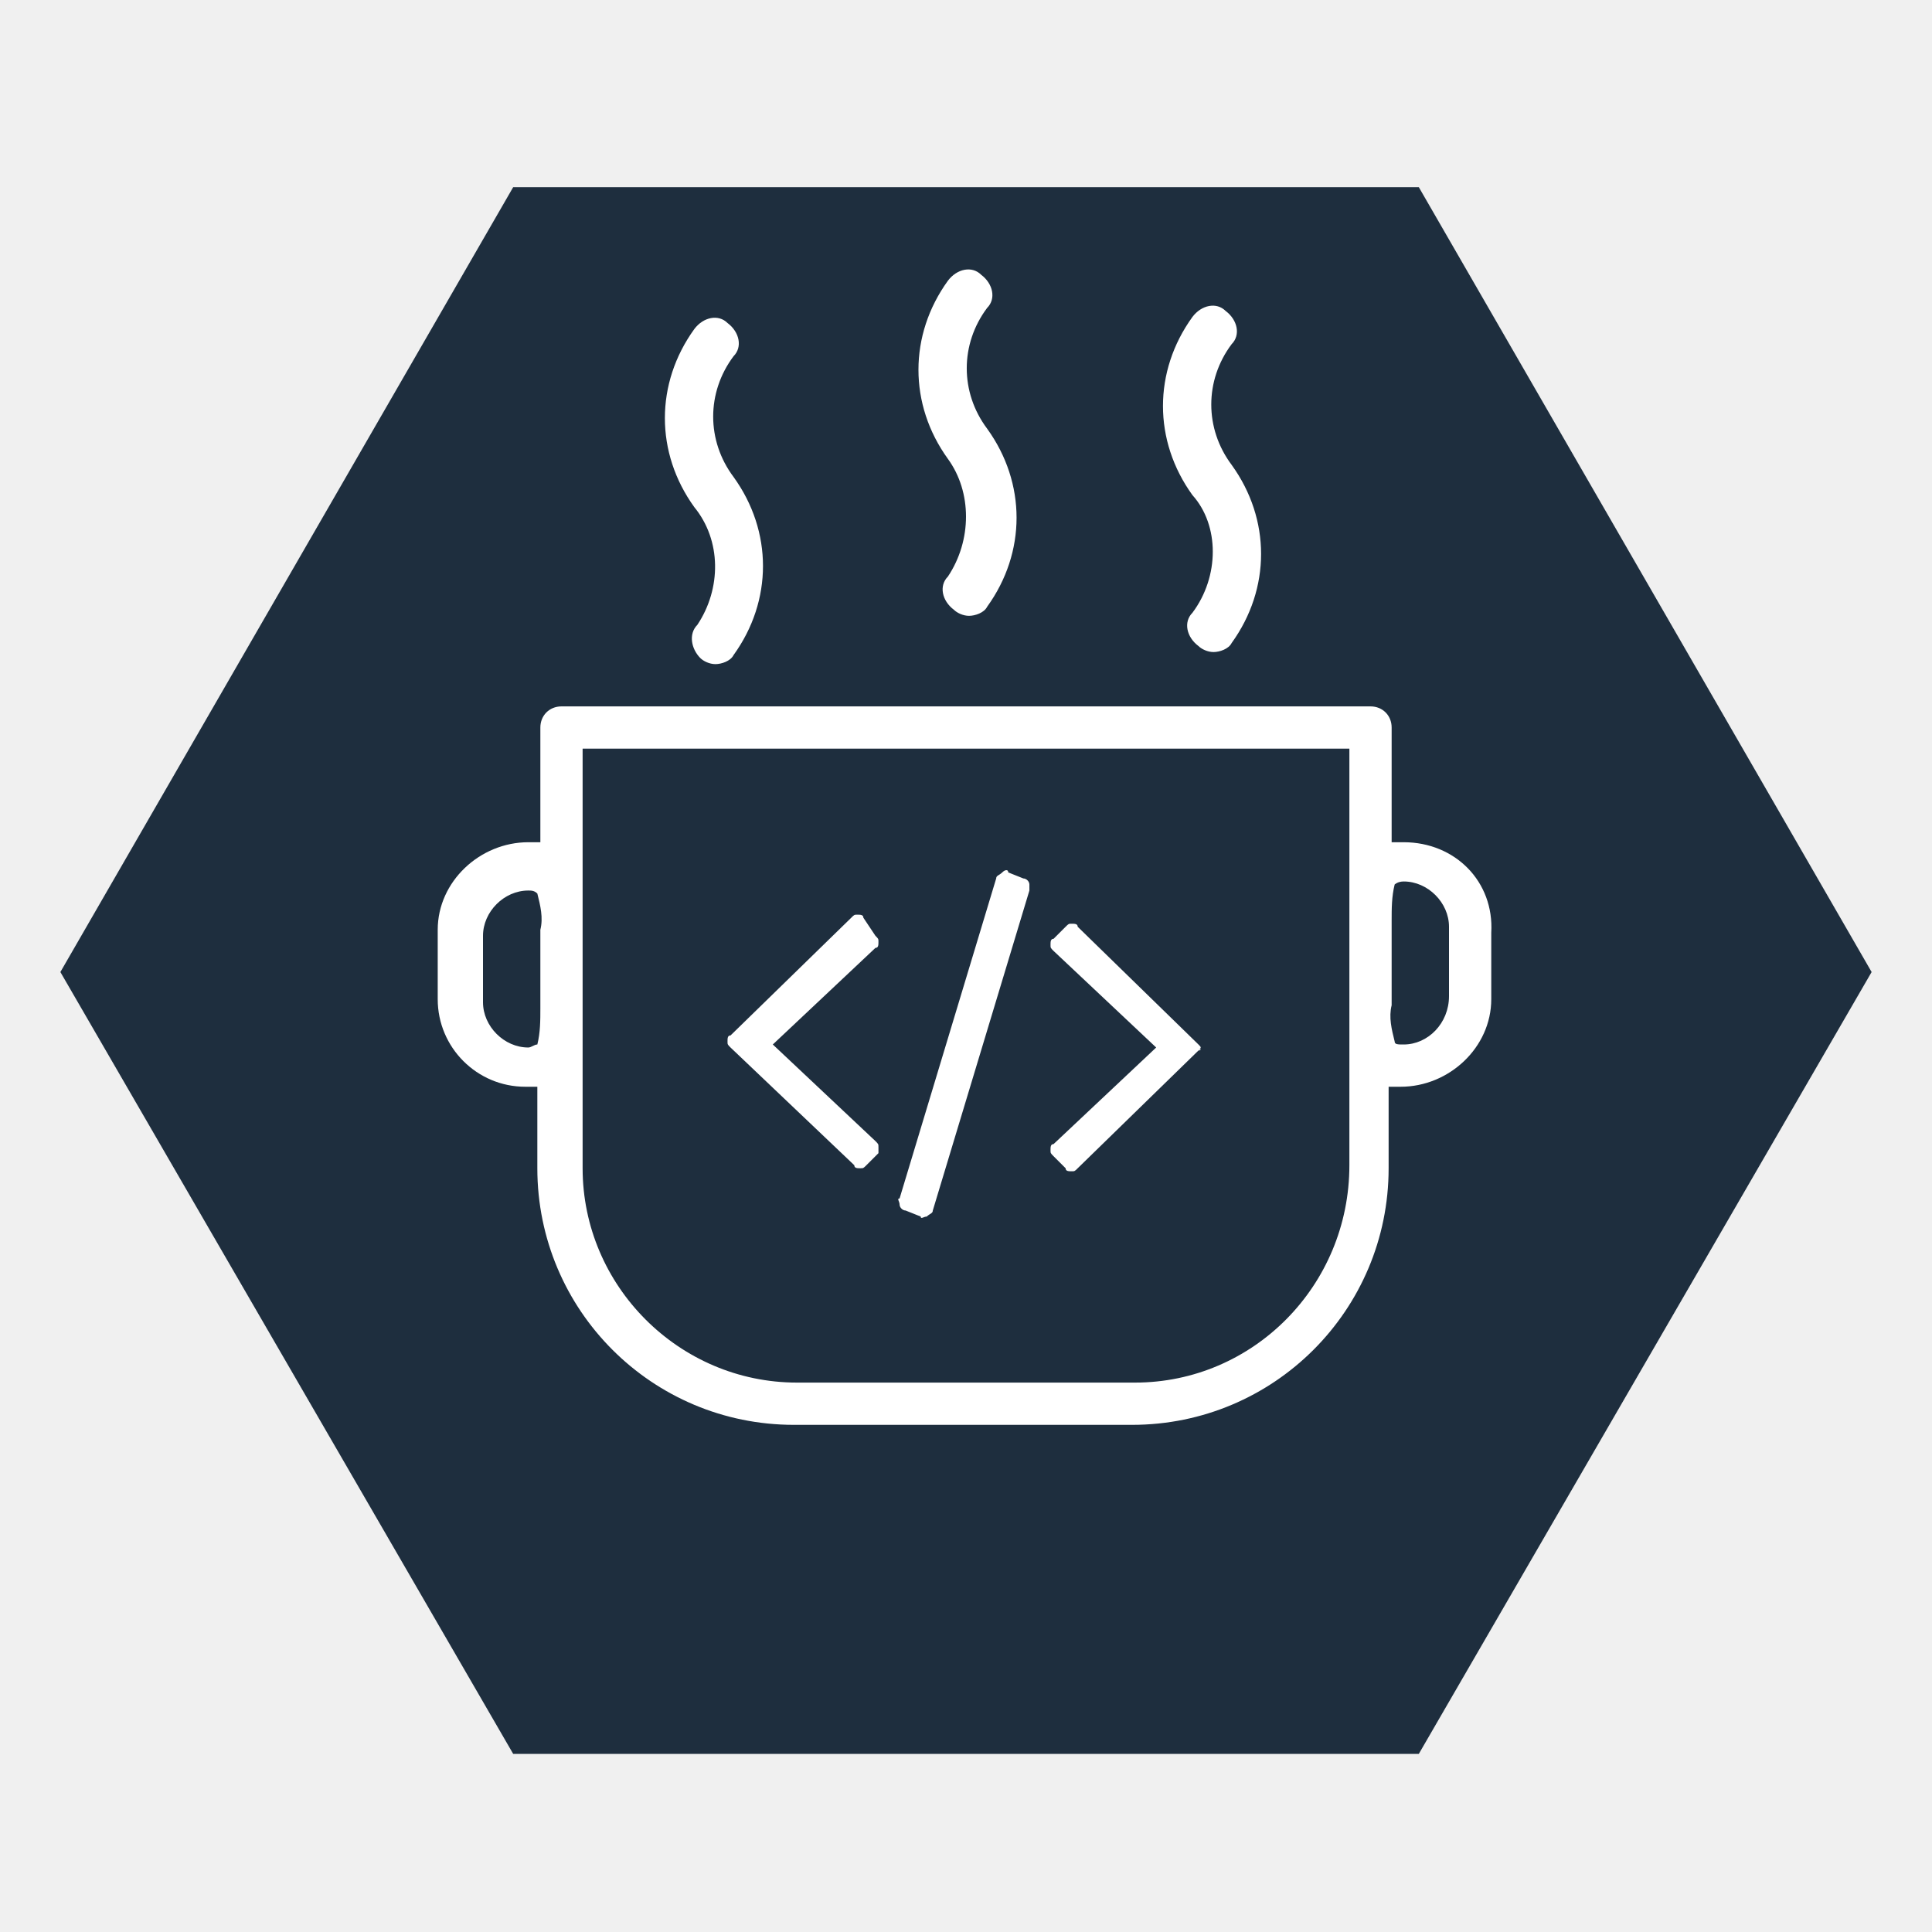
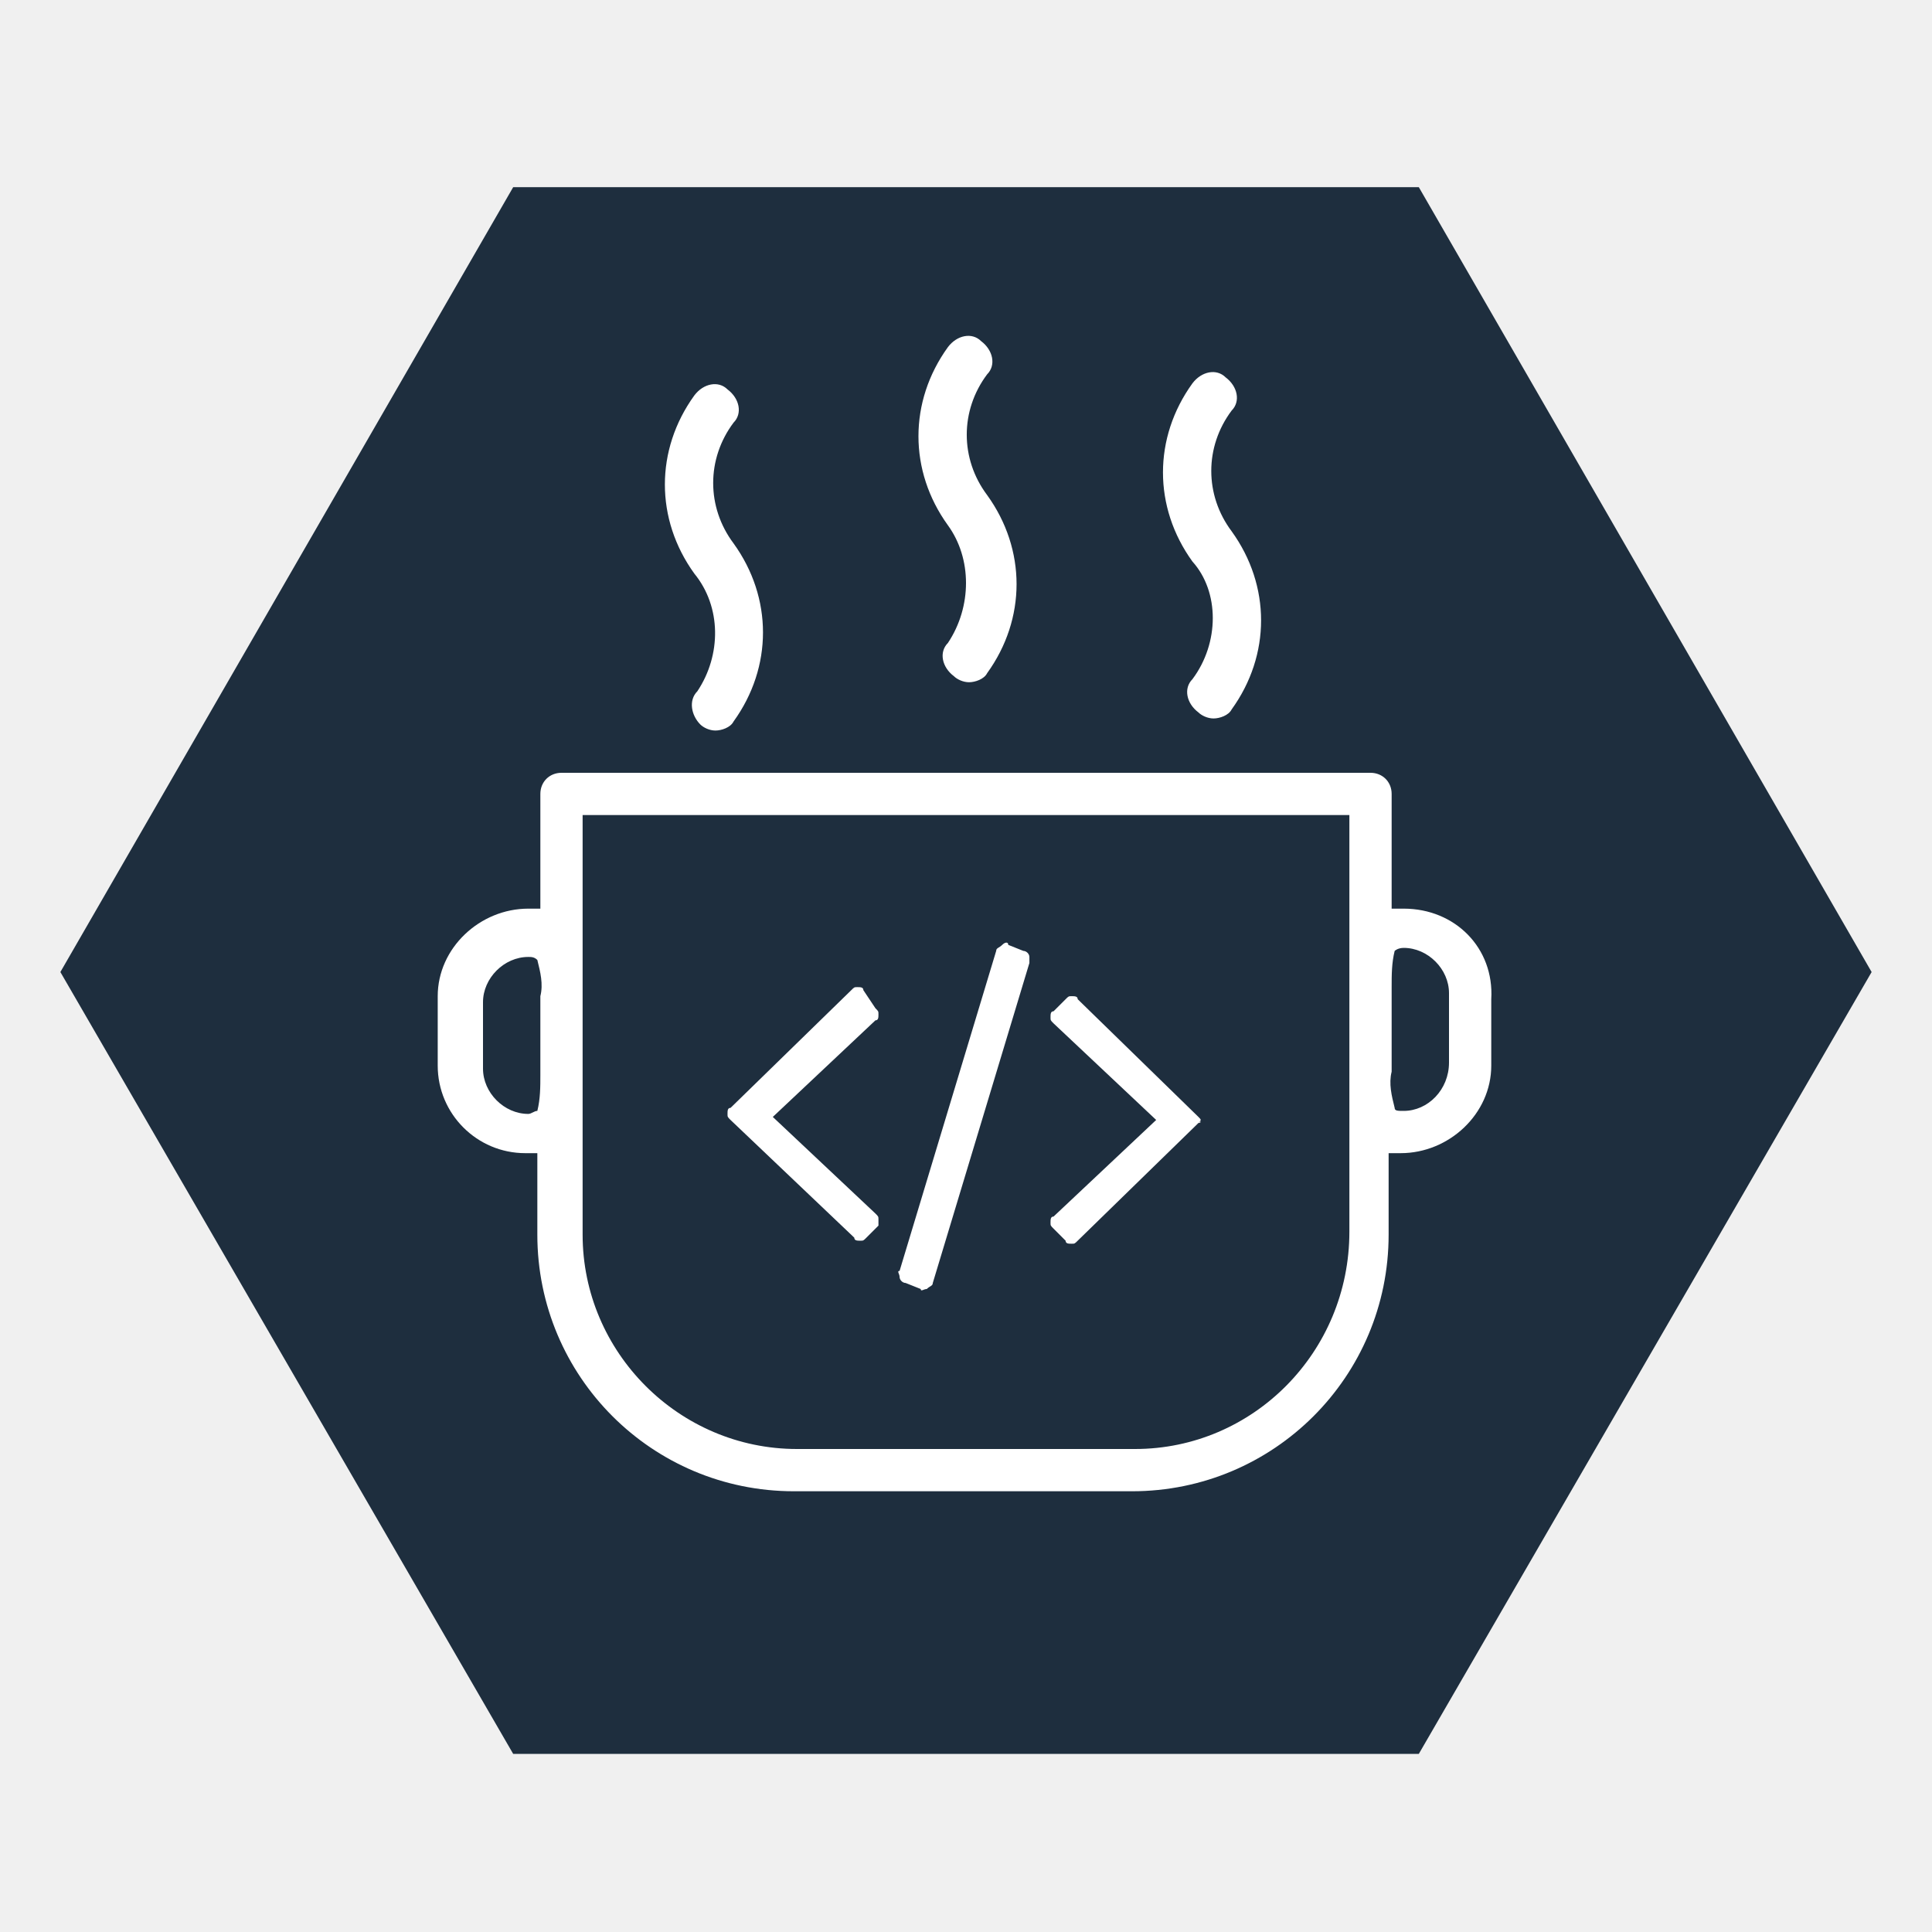
- <svg xmlns="http://www.w3.org/2000/svg" version="1.1" x="0px" y="0px" viewBox="0 0 64 64" style="enable-background:new 0 0 64 64;" xml:space="preserve">
+ <svg xmlns="http://www.w3.org/2000/svg" version="1.1" id="Camada_1" x="0px" y="0px" viewBox="0 0 64 64" style="enable-background:new 0 0 64 64;" xml:space="preserve">
  <style type="text/css">
	.st0{fill:#1E2E3E;}
	.st1{fill:#FFFFFF;}
</style>
  <g id="hexa">
    <polygon class="st0" points="47,58.1 17,58.1 2,32.2 17,6.2 47,6.2 62,32.2  " />
  </g>
  <g id="verdinha">
</g>
  <g id="Camada_5">
</g>
-   <g id="Camada_1">
-     <path class="st1" d="M46.5,27.9c-0.1,0-0.3,0-0.4,0v-3.8c0-0.4-0.3-0.7-0.7-0.7H18.6c-0.4,0-0.7,0.3-0.7,0.7v3.8   c-0.1,0-0.3,0-0.4,0c-1.6,0-3,1.3-3,2.9c0,0,0,0,0,0v2.3c0,1.6,1.3,2.9,2.9,2.9c0.1,0,0.3,0,0.4,0v2.7c0,4.7,3.8,8.5,8.5,8.5h11.2   c4.7,0,8.5-3.8,8.5-8.5V36c0.1,0,0.3,0,0.4,0c1.6,0,3-1.3,3-2.9c0,0,0,0,0,0v-2.2C49.5,29.2,48.2,27.9,46.5,27.9   C46.6,27.9,46.5,27.9,46.5,27.9z M17.9,33.4c0,0.4,0,0.8-0.1,1.2c-0.1,0-0.2,0.1-0.3,0.1c-0.8,0-1.5-0.7-1.5-1.5l0,0v-2.2   c0-0.8,0.7-1.5,1.5-1.5c0.1,0,0.2,0,0.3,0.1c0.1,0.4,0.2,0.8,0.1,1.2V33.4L17.9,33.4z M37.6,45.8H26.4c-3.9,0-7.1-3.2-7.1-7.1V24.8   h25.4v13.8C44.7,42.6,41.5,45.8,37.6,45.8L37.6,45.8z M46.5,34.6c-0.2,0-0.3,0-0.3-0.1c-0.1-0.4-0.2-0.8-0.1-1.2v-2.8   c0-0.4,0-0.8,0.1-1.2c0,0,0.1-0.1,0.3-0.1c0.8,0,1.5,0.7,1.5,1.5c0,0,0,0,0,0v2.3C48,33.9,47.3,34.6,46.5,34.6L46.5,34.6z" />
-     <path class="st1" d="M31.4,19.1c-0.3,0.3-0.2,0.8,0.2,1.1c0.1,0.1,0.3,0.2,0.5,0.2c0.2,0,0.5-0.1,0.6-0.3c1.3-1.8,1.3-4.1,0-5.9   c-0.9-1.2-0.9-2.8,0-4c0.3-0.3,0.2-0.8-0.2-1.1c-0.3-0.3-0.8-0.2-1.1,0.2c-1.3,1.8-1.3,4.1,0,5.9C32.2,16.3,32.2,17.9,31.4,19.1z" />
-     <path class="st1" d="M39.5,20.3c-0.3,0.3-0.2,0.8,0.2,1.1c0.1,0.1,0.3,0.2,0.5,0.2c0.2,0,0.5-0.1,0.6-0.3c1.3-1.8,1.3-4.1,0-5.9   c-0.9-1.2-0.9-2.8,0-4c0.3-0.3,0.2-0.8-0.2-1.1c-0.3-0.3-0.8-0.2-1.1,0.2c-1.3,1.8-1.3,4.1,0,5.9C40.4,17.4,40.4,19.1,39.5,20.3z" />
-     <path class="st1" d="M23.1,20.7c-0.3,0.3-0.2,0.8,0.1,1.1c0.1,0.1,0.3,0.2,0.5,0.2c0.2,0,0.5-0.1,0.6-0.3c1.3-1.8,1.3-4.1,0-5.9   c-0.9-1.2-0.9-2.8,0-4c0.3-0.3,0.2-0.8-0.2-1.1c-0.3-0.3-0.8-0.2-1.1,0.2c-1.3,1.8-1.3,4.1,0,5.9C23.9,17.9,23.9,19.5,23.1,20.7z" />
+   <g id="Camada_1_1_">
+     <path class="st1" d="M46.5,30.1c-0.1,0-0.3,0-0.4,0v-3.8c0-0.4-0.3-0.7-0.7-0.7H18.6c-0.4,0-0.7,0.3-0.7,0.7v3.8   c-0.1,0-0.3,0-0.4,0c-1.6,0-3,1.3-3,2.9l0,0v2.3c0,1.6,1.3,2.9,2.9,2.9c0.1,0,0.3,0,0.4,0v2.7c0,4.7,3.8,8.5,8.5,8.5h11.2   c4.7,0,8.5-3.8,8.5-8.5v-2.7c0.1,0,0.3,0,0.4,0c1.6,0,3-1.3,3-2.9l0,0v-2.2C49.5,31.4,48.2,30.1,46.5,30.1   C46.6,30.1,46.5,30.1,46.5,30.1z M17.9,35.6c0,0.4,0,0.8-0.1,1.2c-0.1,0-0.2,0.1-0.3,0.1c-0.8,0-1.5-0.7-1.5-1.5l0,0v-2.2   c0-0.8,0.7-1.5,1.5-1.5c0.1,0,0.2,0,0.3,0.1c0.1,0.4,0.2,0.8,0.1,1.2V35.6L17.9,35.6z M37.6,48H26.4c-3.9,0-7.1-3.2-7.1-7.1V27   h25.4v13.8C44.7,44.8,41.5,48,37.6,48L37.6,48z M46.5,36.8c-0.2,0-0.3,0-0.3-0.1c-0.1-0.4-0.2-0.8-0.1-1.2v-2.8   c0-0.4,0-0.8,0.1-1.2c0,0,0.1-0.1,0.3-0.1c0.8,0,1.5,0.7,1.5,1.5l0,0v2.3C48,36.1,47.3,36.8,46.5,36.8L46.5,36.8z" />
+     <path class="st1" d="M31.4,21.3c-0.3,0.3-0.2,0.8,0.2,1.1c0.1,0.1,0.3,0.2,0.5,0.2c0.2,0,0.5-0.1,0.6-0.3c1.3-1.8,1.3-4.1,0-5.9   c-0.9-1.2-0.9-2.8,0-4c0.3-0.3,0.2-0.8-0.2-1.1c-0.3-0.3-0.8-0.2-1.1,0.2c-1.3,1.8-1.3,4.1,0,5.9C32.2,18.5,32.2,20.1,31.4,21.3z" />
+     <path class="st1" d="M39.5,22.5c-0.3,0.3-0.2,0.8,0.2,1.1c0.1,0.1,0.3,0.2,0.5,0.2s0.5-0.1,0.6-0.3c1.3-1.8,1.3-4.1,0-5.9   c-0.9-1.2-0.9-2.8,0-4c0.3-0.3,0.2-0.8-0.2-1.1c-0.3-0.3-0.8-0.2-1.1,0.2c-1.3,1.8-1.3,4.1,0,5.9C40.4,19.6,40.4,21.3,39.5,22.5z" />
+     <path class="st1" d="M23.1,22.9c-0.3,0.3-0.2,0.8,0.1,1.1c0.1,0.1,0.3,0.2,0.5,0.2s0.5-0.1,0.6-0.3c1.3-1.8,1.3-4.1,0-5.9   c-0.9-1.2-0.9-2.8,0-4c0.3-0.3,0.2-0.8-0.2-1.1c-0.3-0.3-0.8-0.2-1.1,0.2c-1.3,1.8-1.3,4.1,0,5.9C23.9,20.1,23.9,21.7,23.1,22.9z" />
  </g>
  <g id="Camada_4">
-     <path class="st1" d="M29.1,38.2l-0.4,0.4c-0.1,0.1-0.1,0.1-0.2,0.1c-0.1,0-0.2,0-0.2-0.1l-4.1-3.9c-0.1-0.1-0.1-0.1-0.1-0.2   c0-0.1,0-0.2,0.1-0.2l4-3.9c0.1-0.1,0.1-0.1,0.2-0.1c0.1,0,0.2,0,0.2,0.1L29,31c0.1,0.1,0.1,0.1,0.1,0.2c0,0.1,0,0.2-0.1,0.2   l-3.4,3.2l3.4,3.2c0.1,0.1,0.1,0.1,0.1,0.2C29.1,38,29.1,38.2,29.1,38.2z M34.1,29.5l-3.2,10.6c0,0.1-0.1,0.1-0.2,0.2   c-0.1,0-0.2,0.1-0.2,0L30,40.1c-0.1,0-0.2-0.1-0.2-0.2c0-0.1-0.1-0.2,0-0.2L33,29.1c0-0.1,0.1-0.1,0.2-0.2c0.1-0.1,0.2-0.1,0.2,0   l0.5,0.2c0.1,0,0.2,0.1,0.2,0.2C34.1,29.3,34.1,29.4,34.1,29.5z M39.7,34.8l-4,3.9c-0.1,0.1-0.1,0.1-0.2,0.1s-0.2,0-0.2-0.1   l-0.4-0.4c-0.1-0.1-0.1-0.1-0.1-0.2s0-0.2,0.1-0.2l3.4-3.2l-3.4-3.2c-0.1-0.1-0.1-0.1-0.1-0.2c0-0.1,0-0.2,0.1-0.2l0.4-0.4   c0.1-0.1,0.1-0.1,0.2-0.1s0.2,0,0.2,0.1l4,3.9C39.8,34.7,39.8,34.7,39.7,34.8C39.8,34.7,39.8,34.8,39.7,34.8z" />
+     <path class="st1" d="M29.1,40.6L28.7,41c-0.1,0.1-0.1,0.1-0.2,0.1s-0.2,0-0.2-0.1l-4.1-3.9c-0.1-0.1-0.1-0.1-0.1-0.2   c0-0.1,0-0.2,0.1-0.2l4-3.9c0.1-0.1,0.1-0.1,0.2-0.1s0.2,0,0.2,0.1l0.4,0.6c0.1,0.1,0.1,0.1,0.1,0.2c0,0.1,0,0.2-0.1,0.2L25.6,37   l3.4,3.2c0.1,0.1,0.1,0.1,0.1,0.2C29.1,40.4,29.1,40.6,29.1,40.6z M34.1,31.9l-3.2,10.6c0,0.1-0.1,0.1-0.2,0.2   c-0.1,0-0.2,0.1-0.2,0L30,42.5c-0.1,0-0.2-0.1-0.2-0.2c0-0.1-0.1-0.2,0-0.2L33,31.5c0-0.1,0.1-0.1,0.2-0.2c0.1-0.1,0.2-0.1,0.2,0   l0.5,0.2c0.1,0,0.2,0.1,0.2,0.2C34.1,31.7,34.1,31.8,34.1,31.9z M39.7,37.2l-4,3.9c-0.1,0.1-0.1,0.1-0.2,0.1s-0.2,0-0.2-0.1   l-0.4-0.4c-0.1-0.1-0.1-0.1-0.1-0.2s0-0.2,0.1-0.2l3.4-3.2l-3.4-3.2c-0.1-0.1-0.1-0.1-0.1-0.2c0-0.1,0-0.2,0.1-0.2l0.4-0.4   c0.1-0.1,0.1-0.1,0.2-0.1s0.2,0,0.2,0.1l4,3.9C39.8,37.1,39.8,37.1,39.7,37.2C39.8,37.1,39.8,37.2,39.7,37.2z" />
  </g>
</svg>
